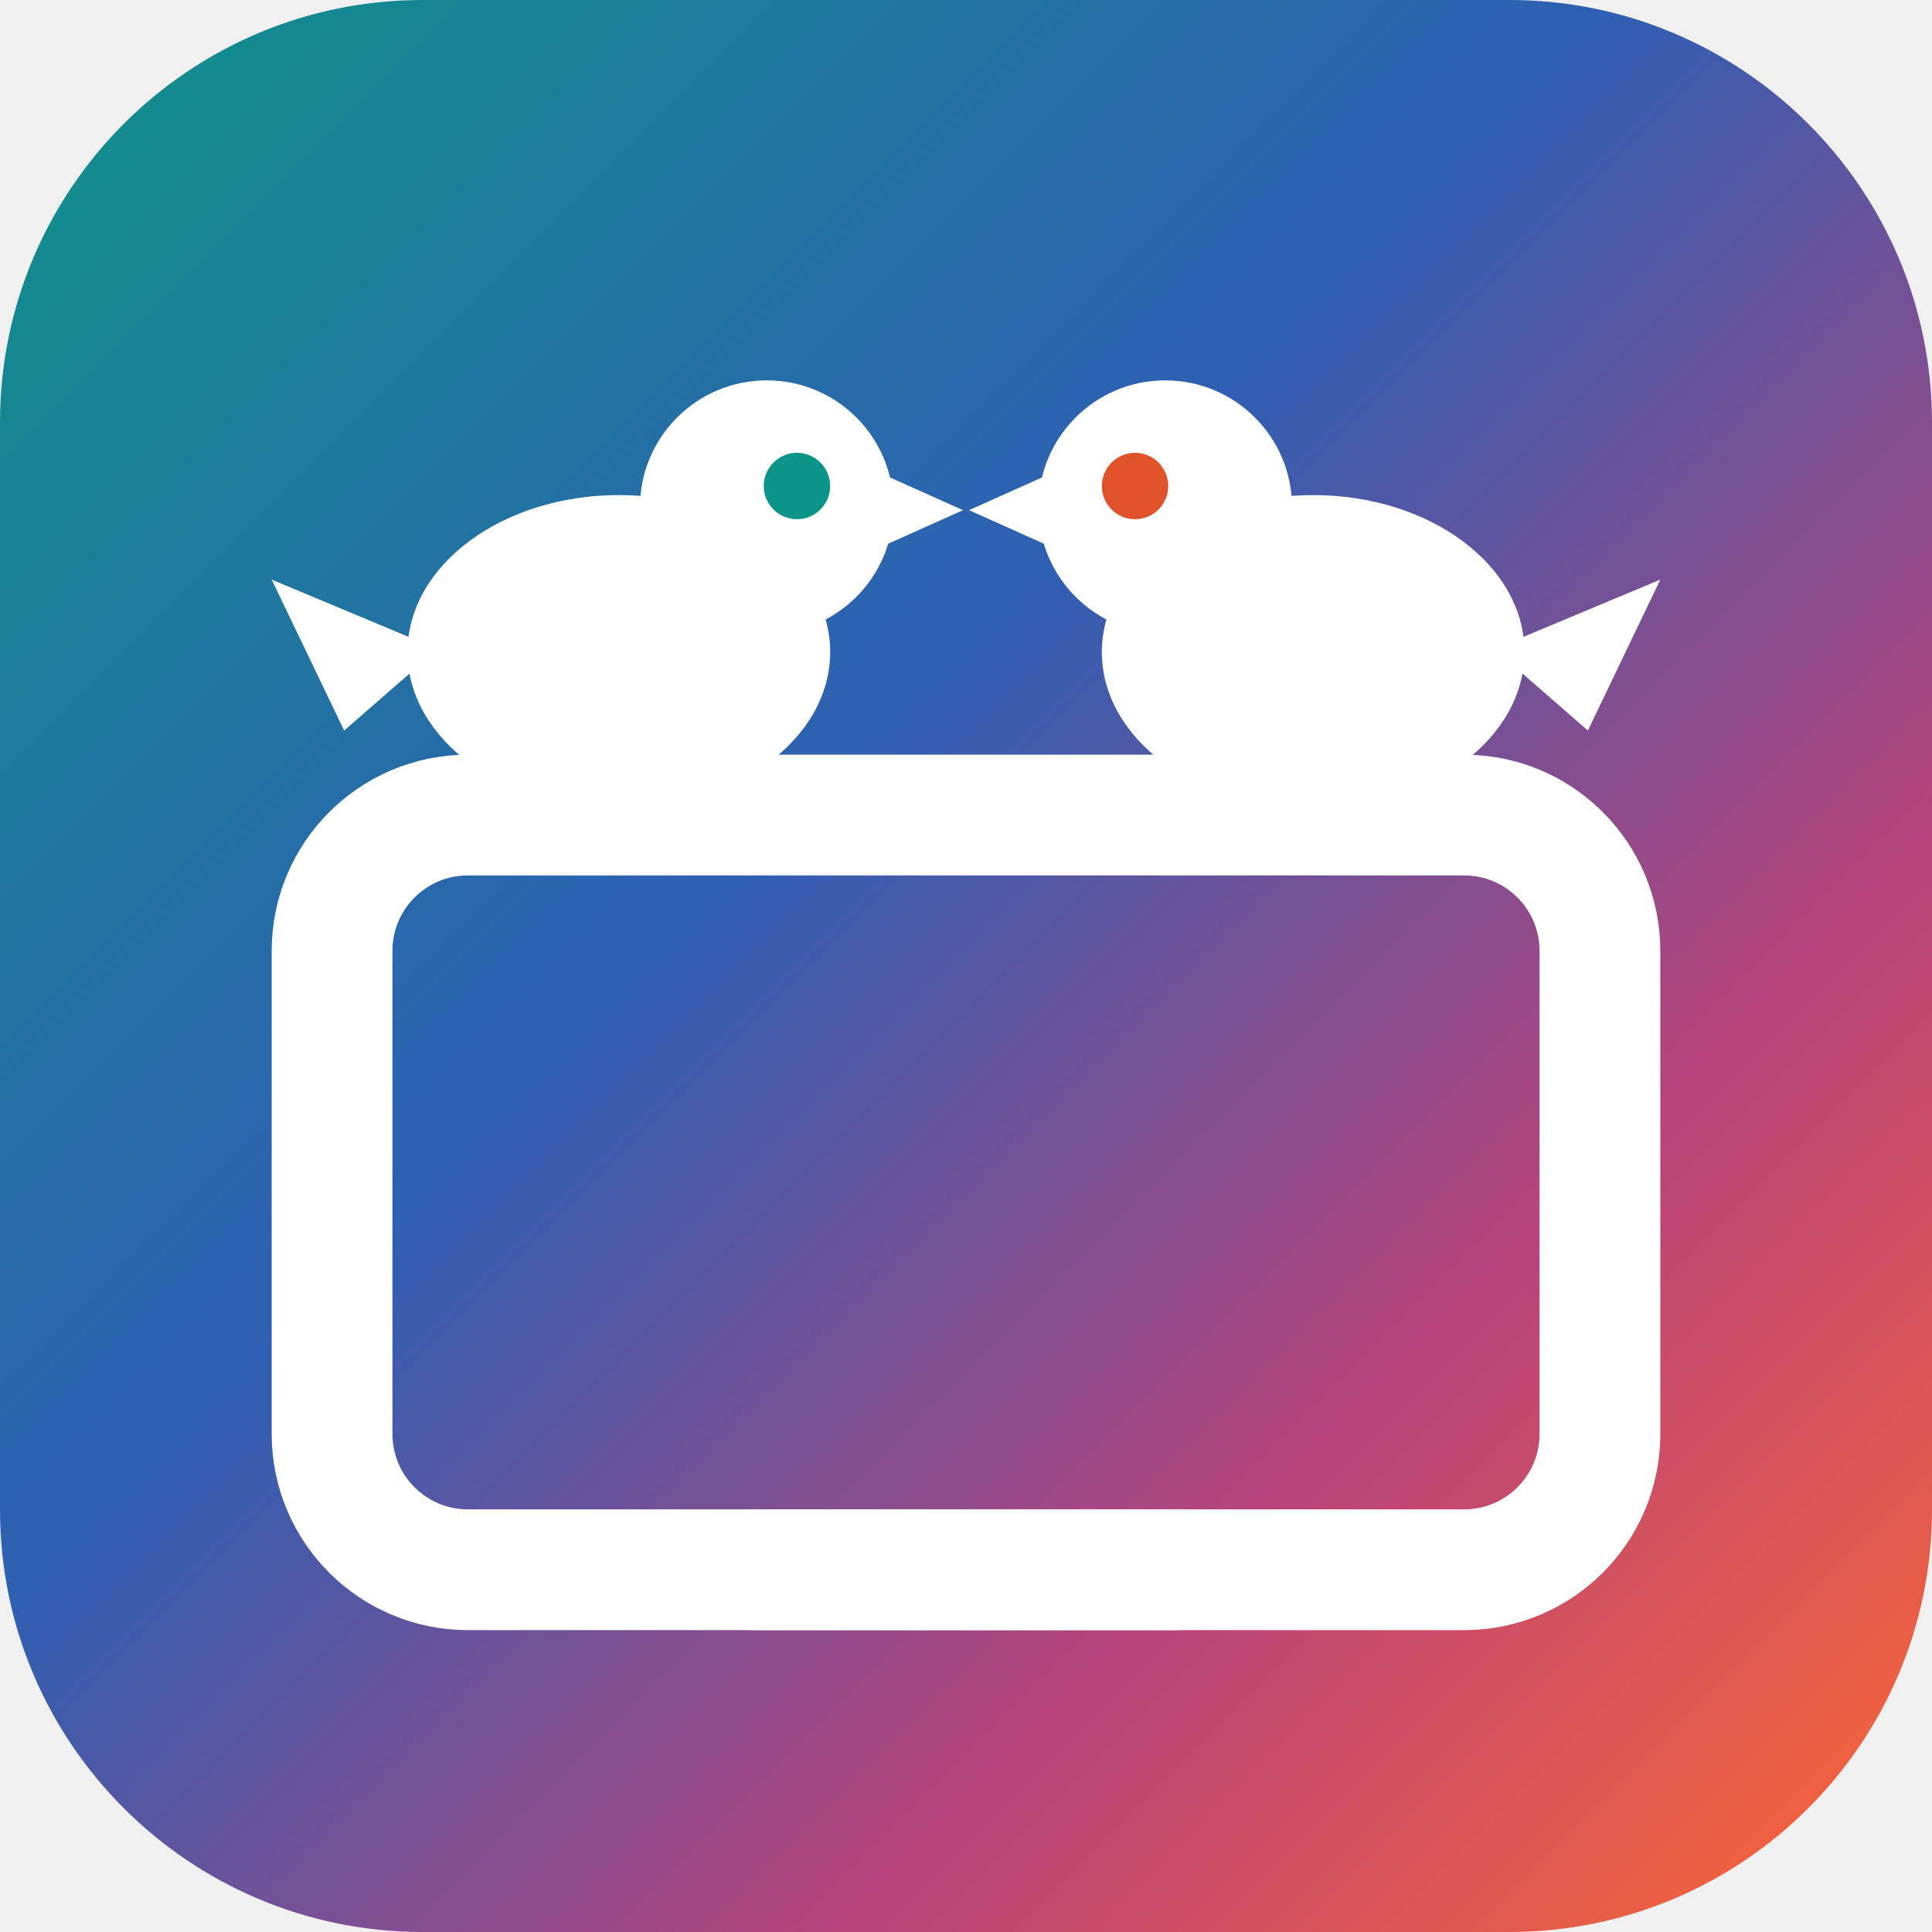
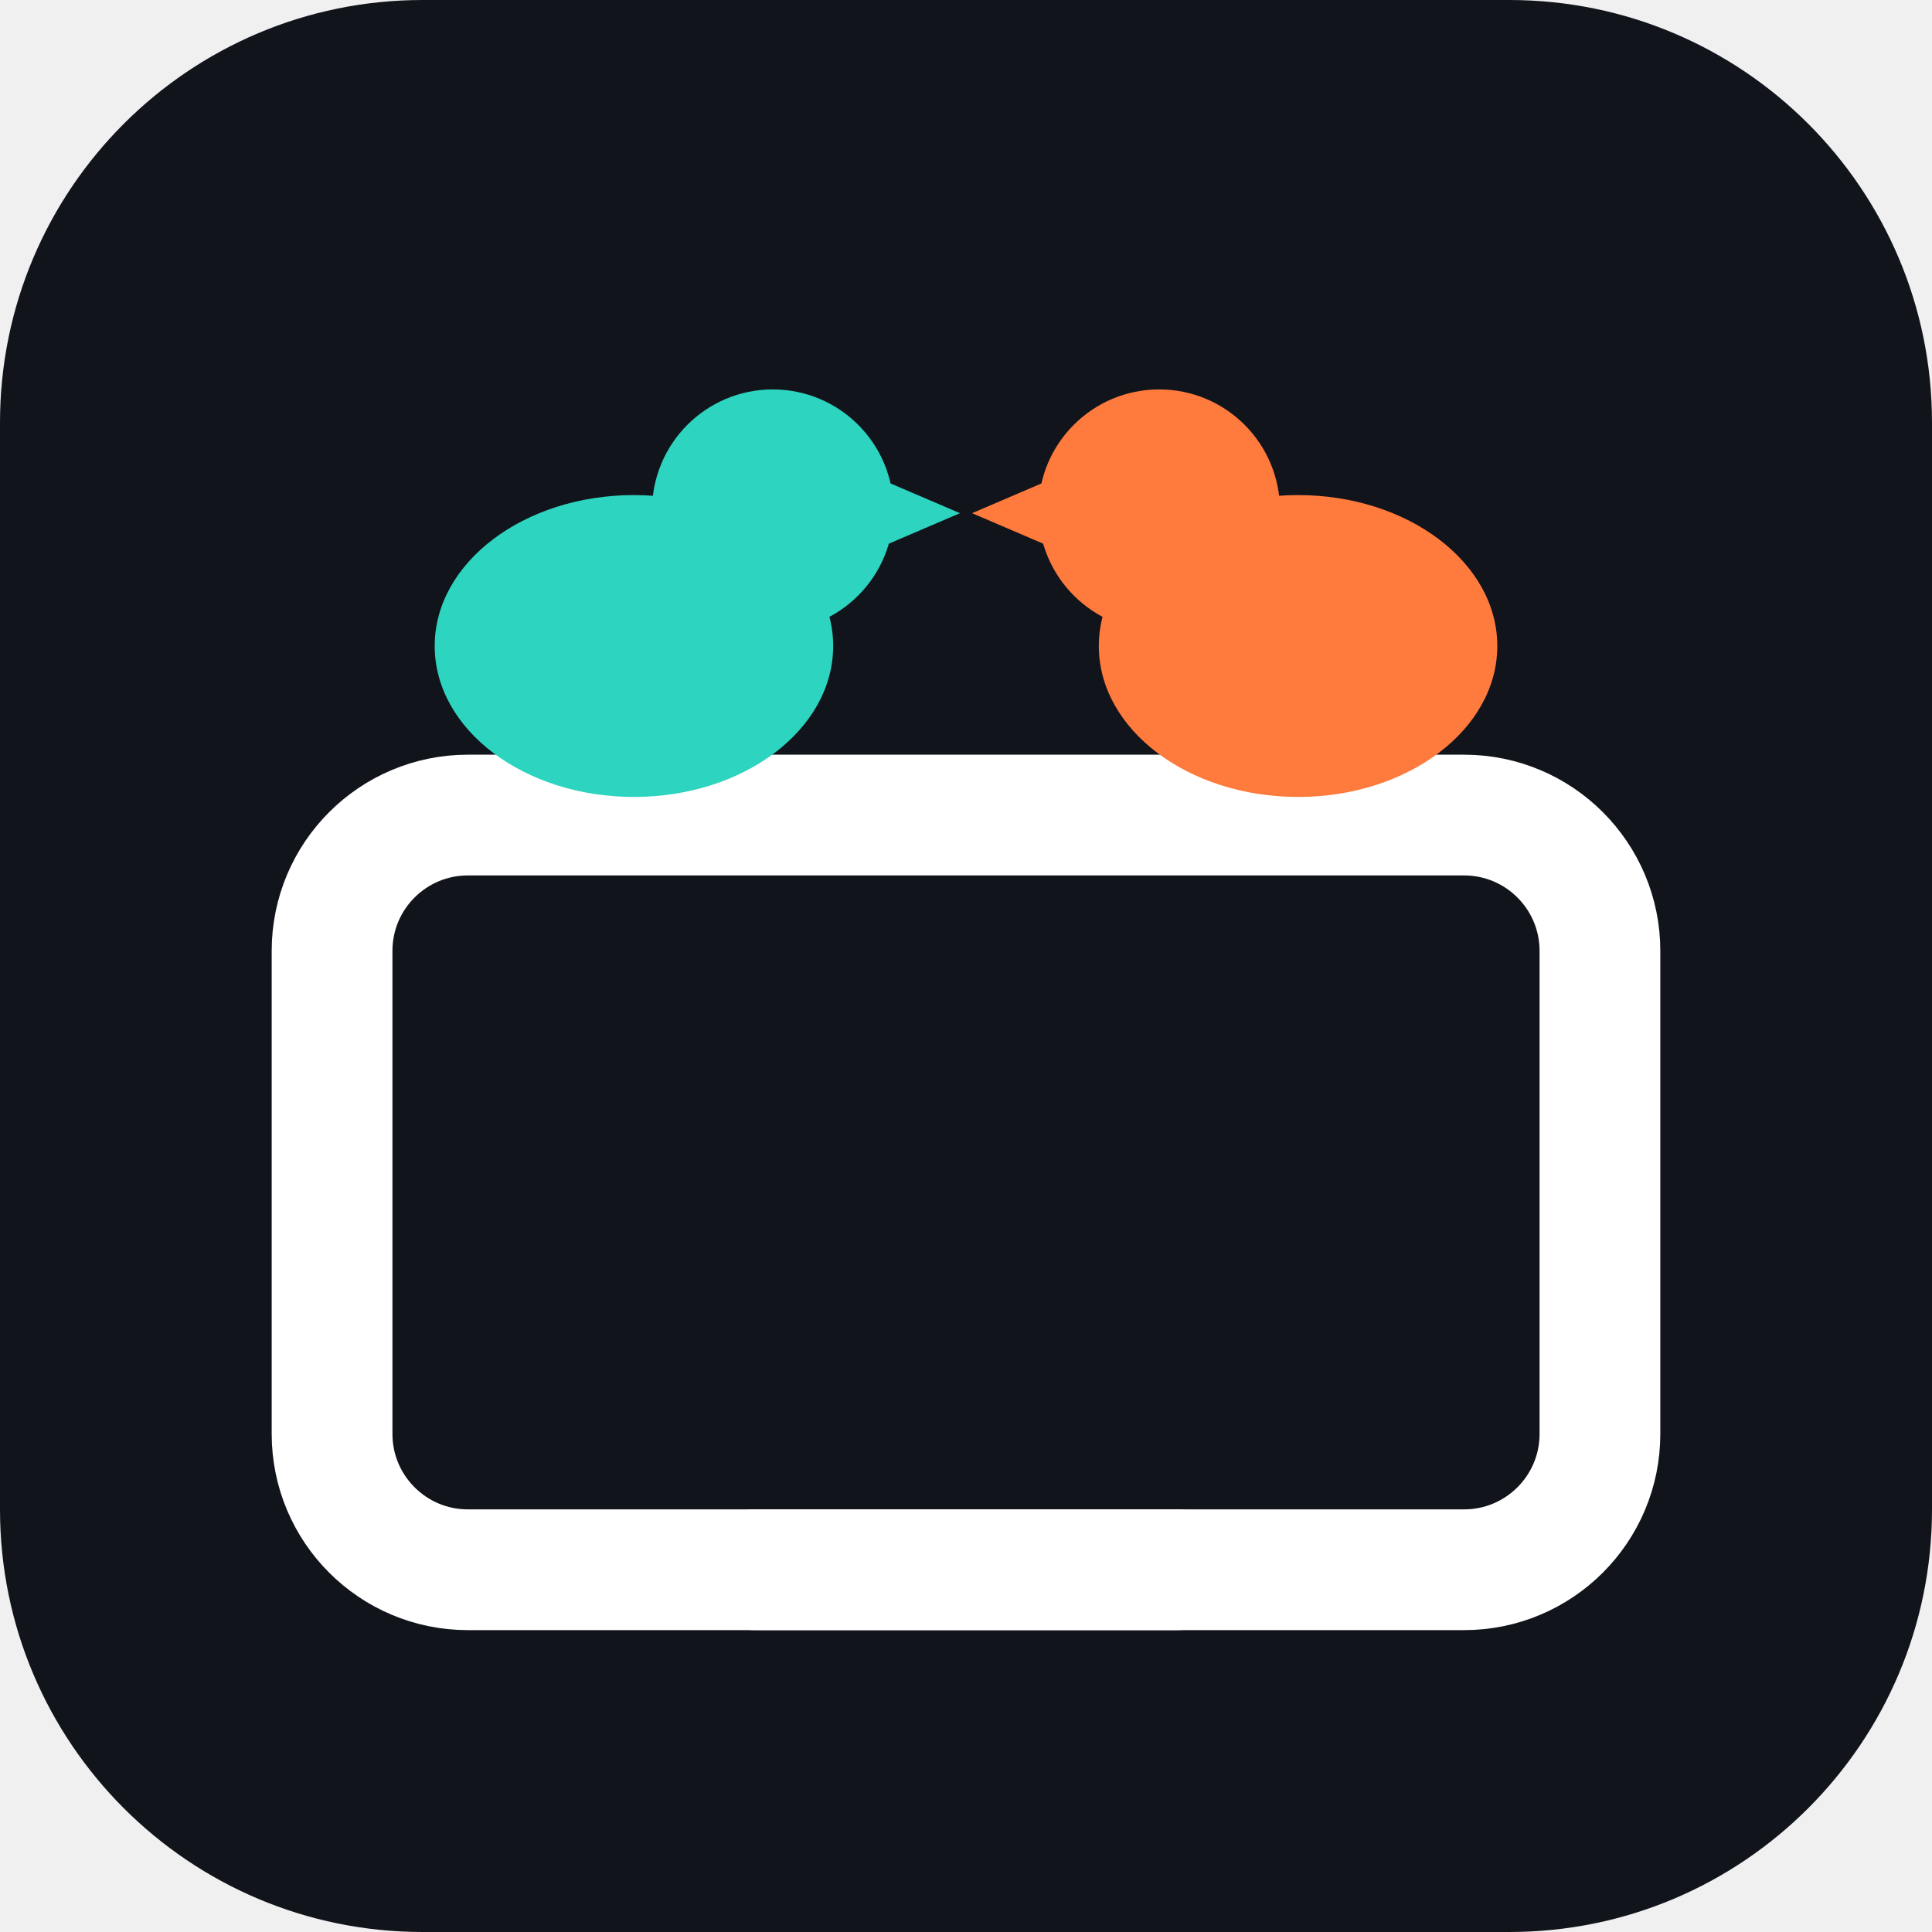
<svg xmlns="http://www.w3.org/2000/svg" viewBox="0 0 64 64" role="img" aria-label="Perch Nest">
-   <defs>
-     <linearGradient id="nest" x1="0" y1="0" x2="1" y2="1">
-       <stop offset="0" stop-color="#0d9488" />
-       <stop offset="0.42" stop-color="#2f5fb3" />
-       <stop offset="0.72" stop-color="#b9437a" />
-       <stop offset="1" stop-color="#ff6a2e" />
-     </linearGradient>
-   </defs>
-   <rect width="64" height="64" rx="14" fill="url(#nest)" />
+   <rect width="64" height="64" rx="14" fill="#11141b" />
  <rect x="11" y="27" width="42" height="25" rx="4.5" fill="none" stroke="#fff" stroke-width="4" />
  <path d="M25 52h14" stroke="#fff" stroke-width="4" stroke-linecap="round" />
-   <g fill="#fff">
-     <path d="M14.5 21.5 9 19.2l2.4 5z" />
-     <ellipse cx="20.5" cy="21.6" rx="7" ry="5.2" />
-     <circle cx="25.4" cy="16.8" r="4.2" />
-     <path d="m29 15.6 2.9 1.3-2.9 1.3z" />
-     <path d="M49.5 21.5 55 19.2l-2.4 5z" />
-     <ellipse cx="43.5" cy="21.6" rx="7" ry="5.2" />
-     <circle cx="38.6" cy="16.8" r="4.2" />
-     <path d="m35 15.6-2.9 1.3 2.9 1.3z" />
+   <g fill="#2dd4bf">
+     <ellipse cx="21" cy="21.4" rx="6.6" ry="5" />
+     <circle cx="25.6" cy="16.9" r="4" />
+     <path d="m29 15.8 2.8 1.2-2.8 1.2z" />
  </g>
-   <circle cx="26.4" cy="16.1" r="1.1" fill="#0d9488" />
-   <circle cx="37.6" cy="16.1" r="1.1" fill="#e0532a" />
+   <g fill="#ff7a3d">
+     <ellipse cx="43" cy="21.4" rx="6.6" ry="5" />
+     <circle cx="38.4" cy="16.9" r="4" />
+     <path d="m35 15.8-2.8 1.2 2.8 1.2z" />
+   </g>
</svg>
